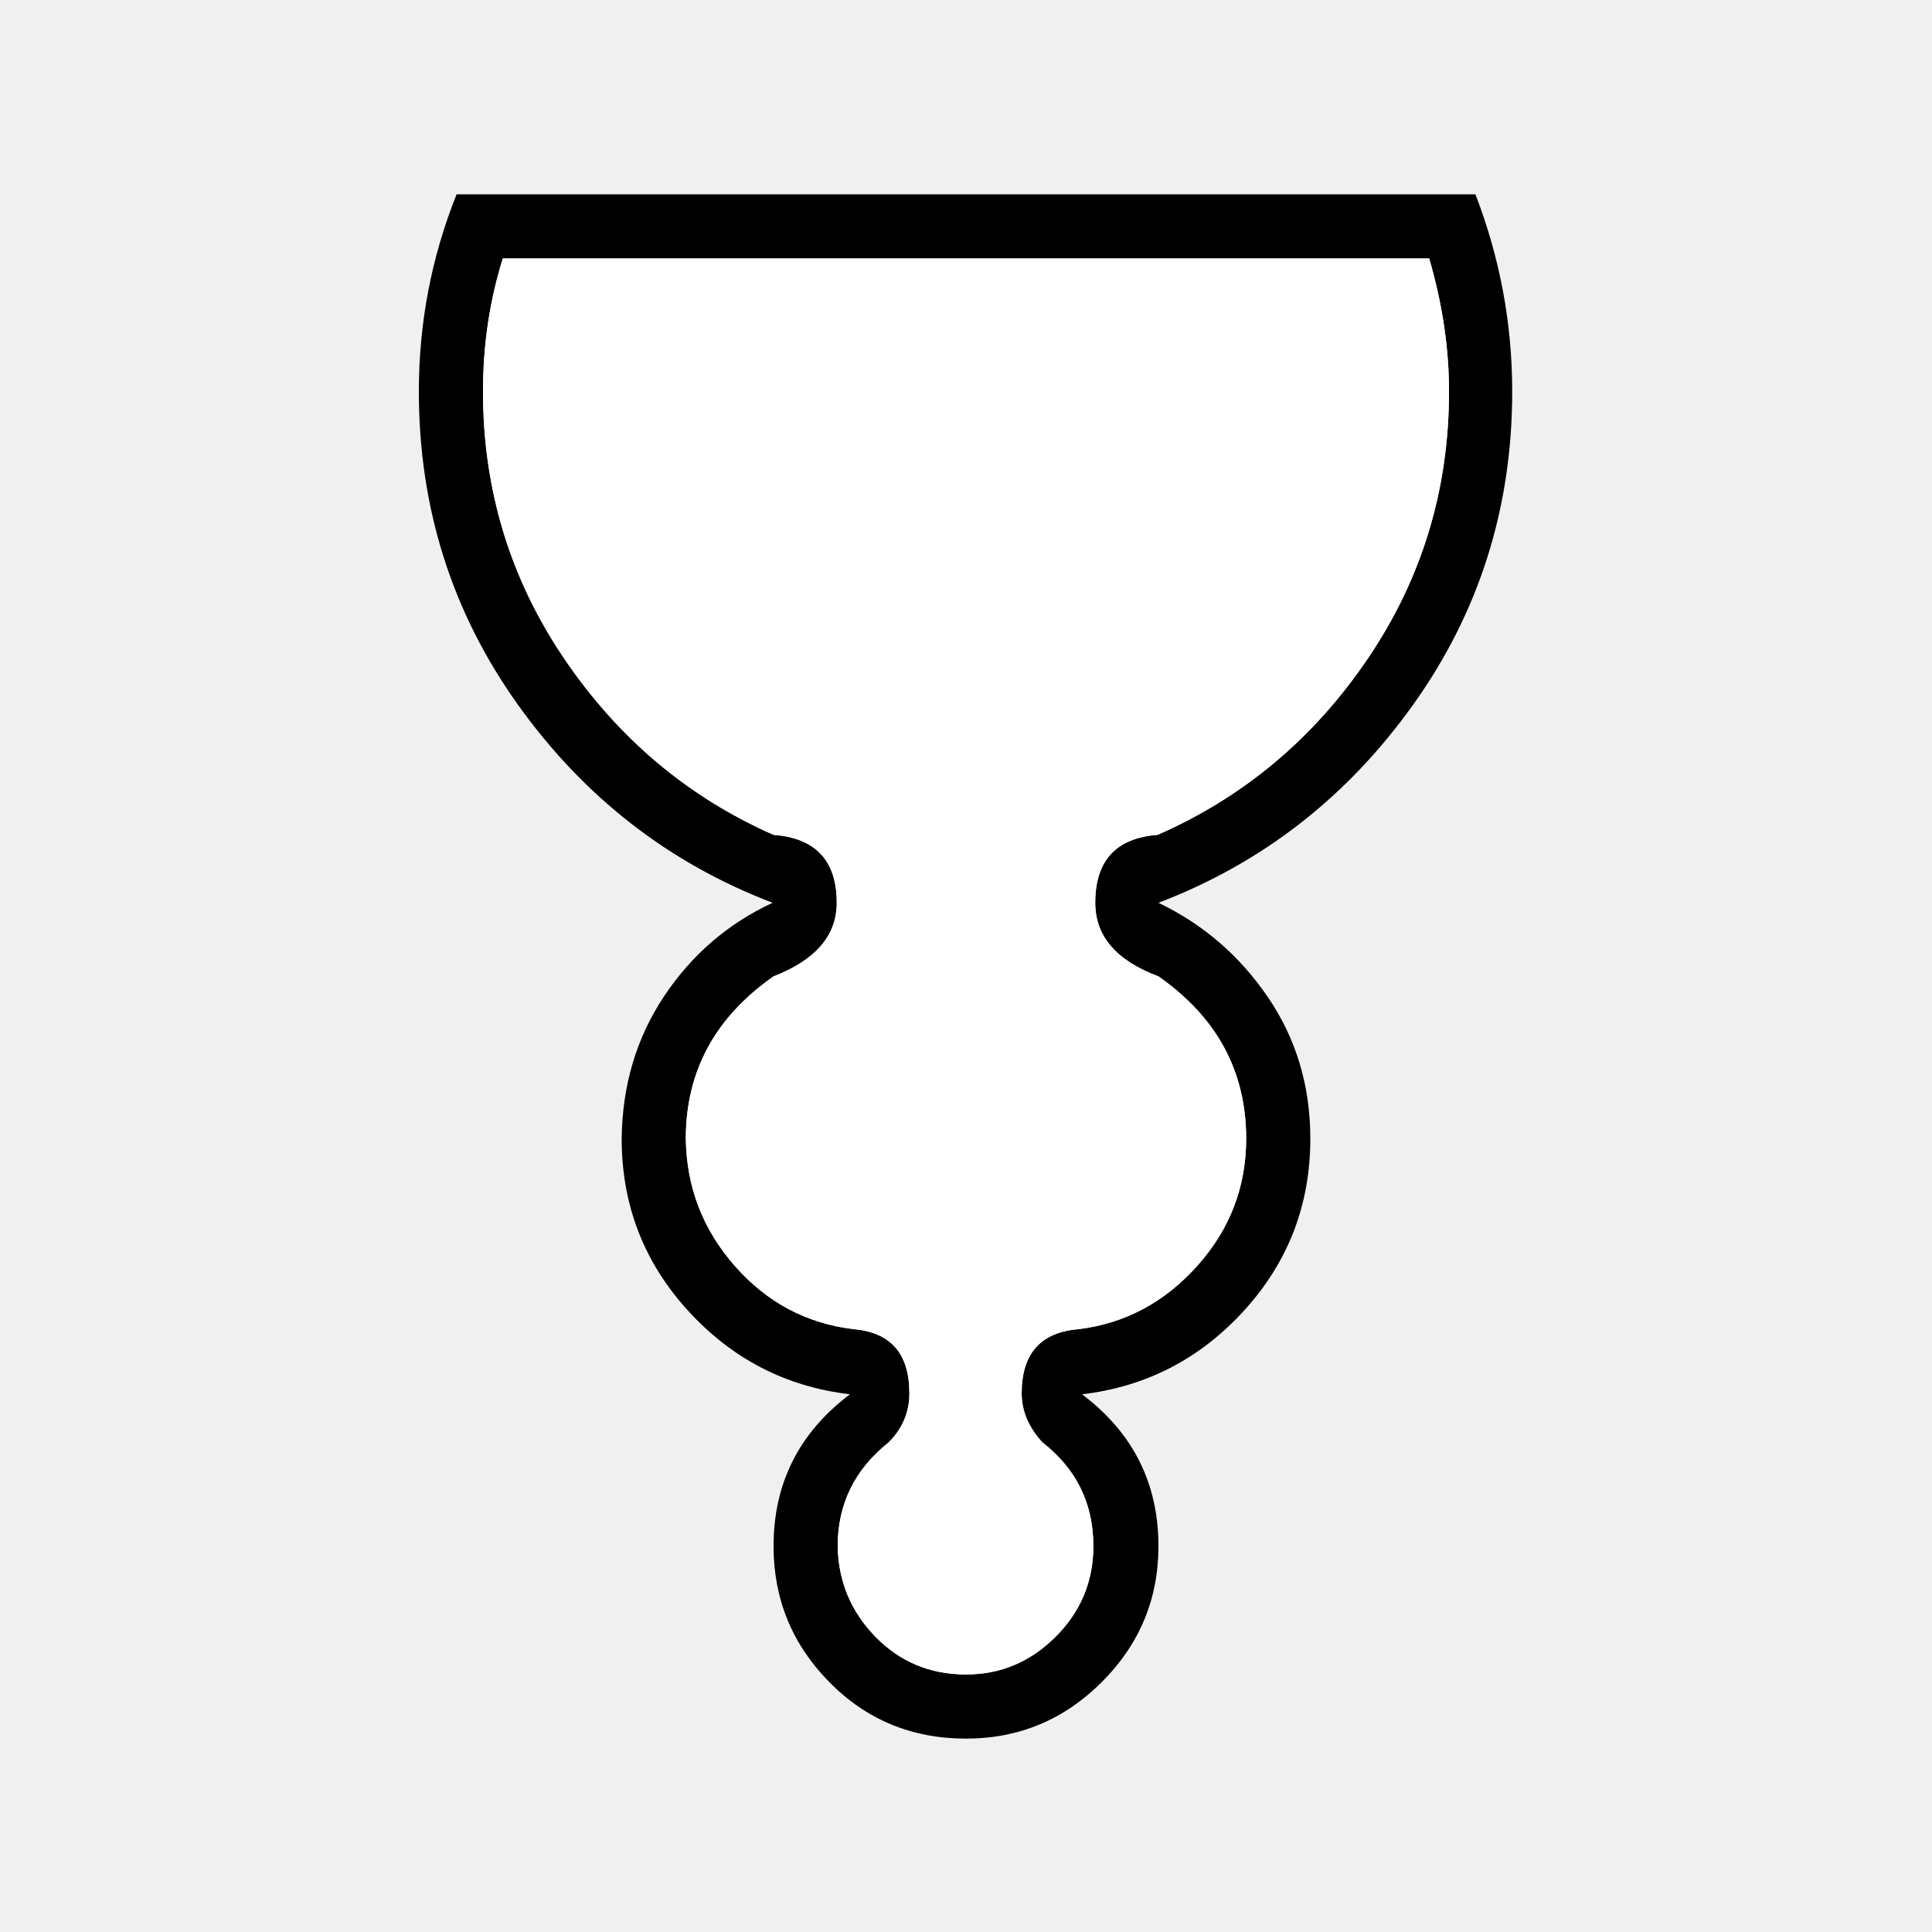
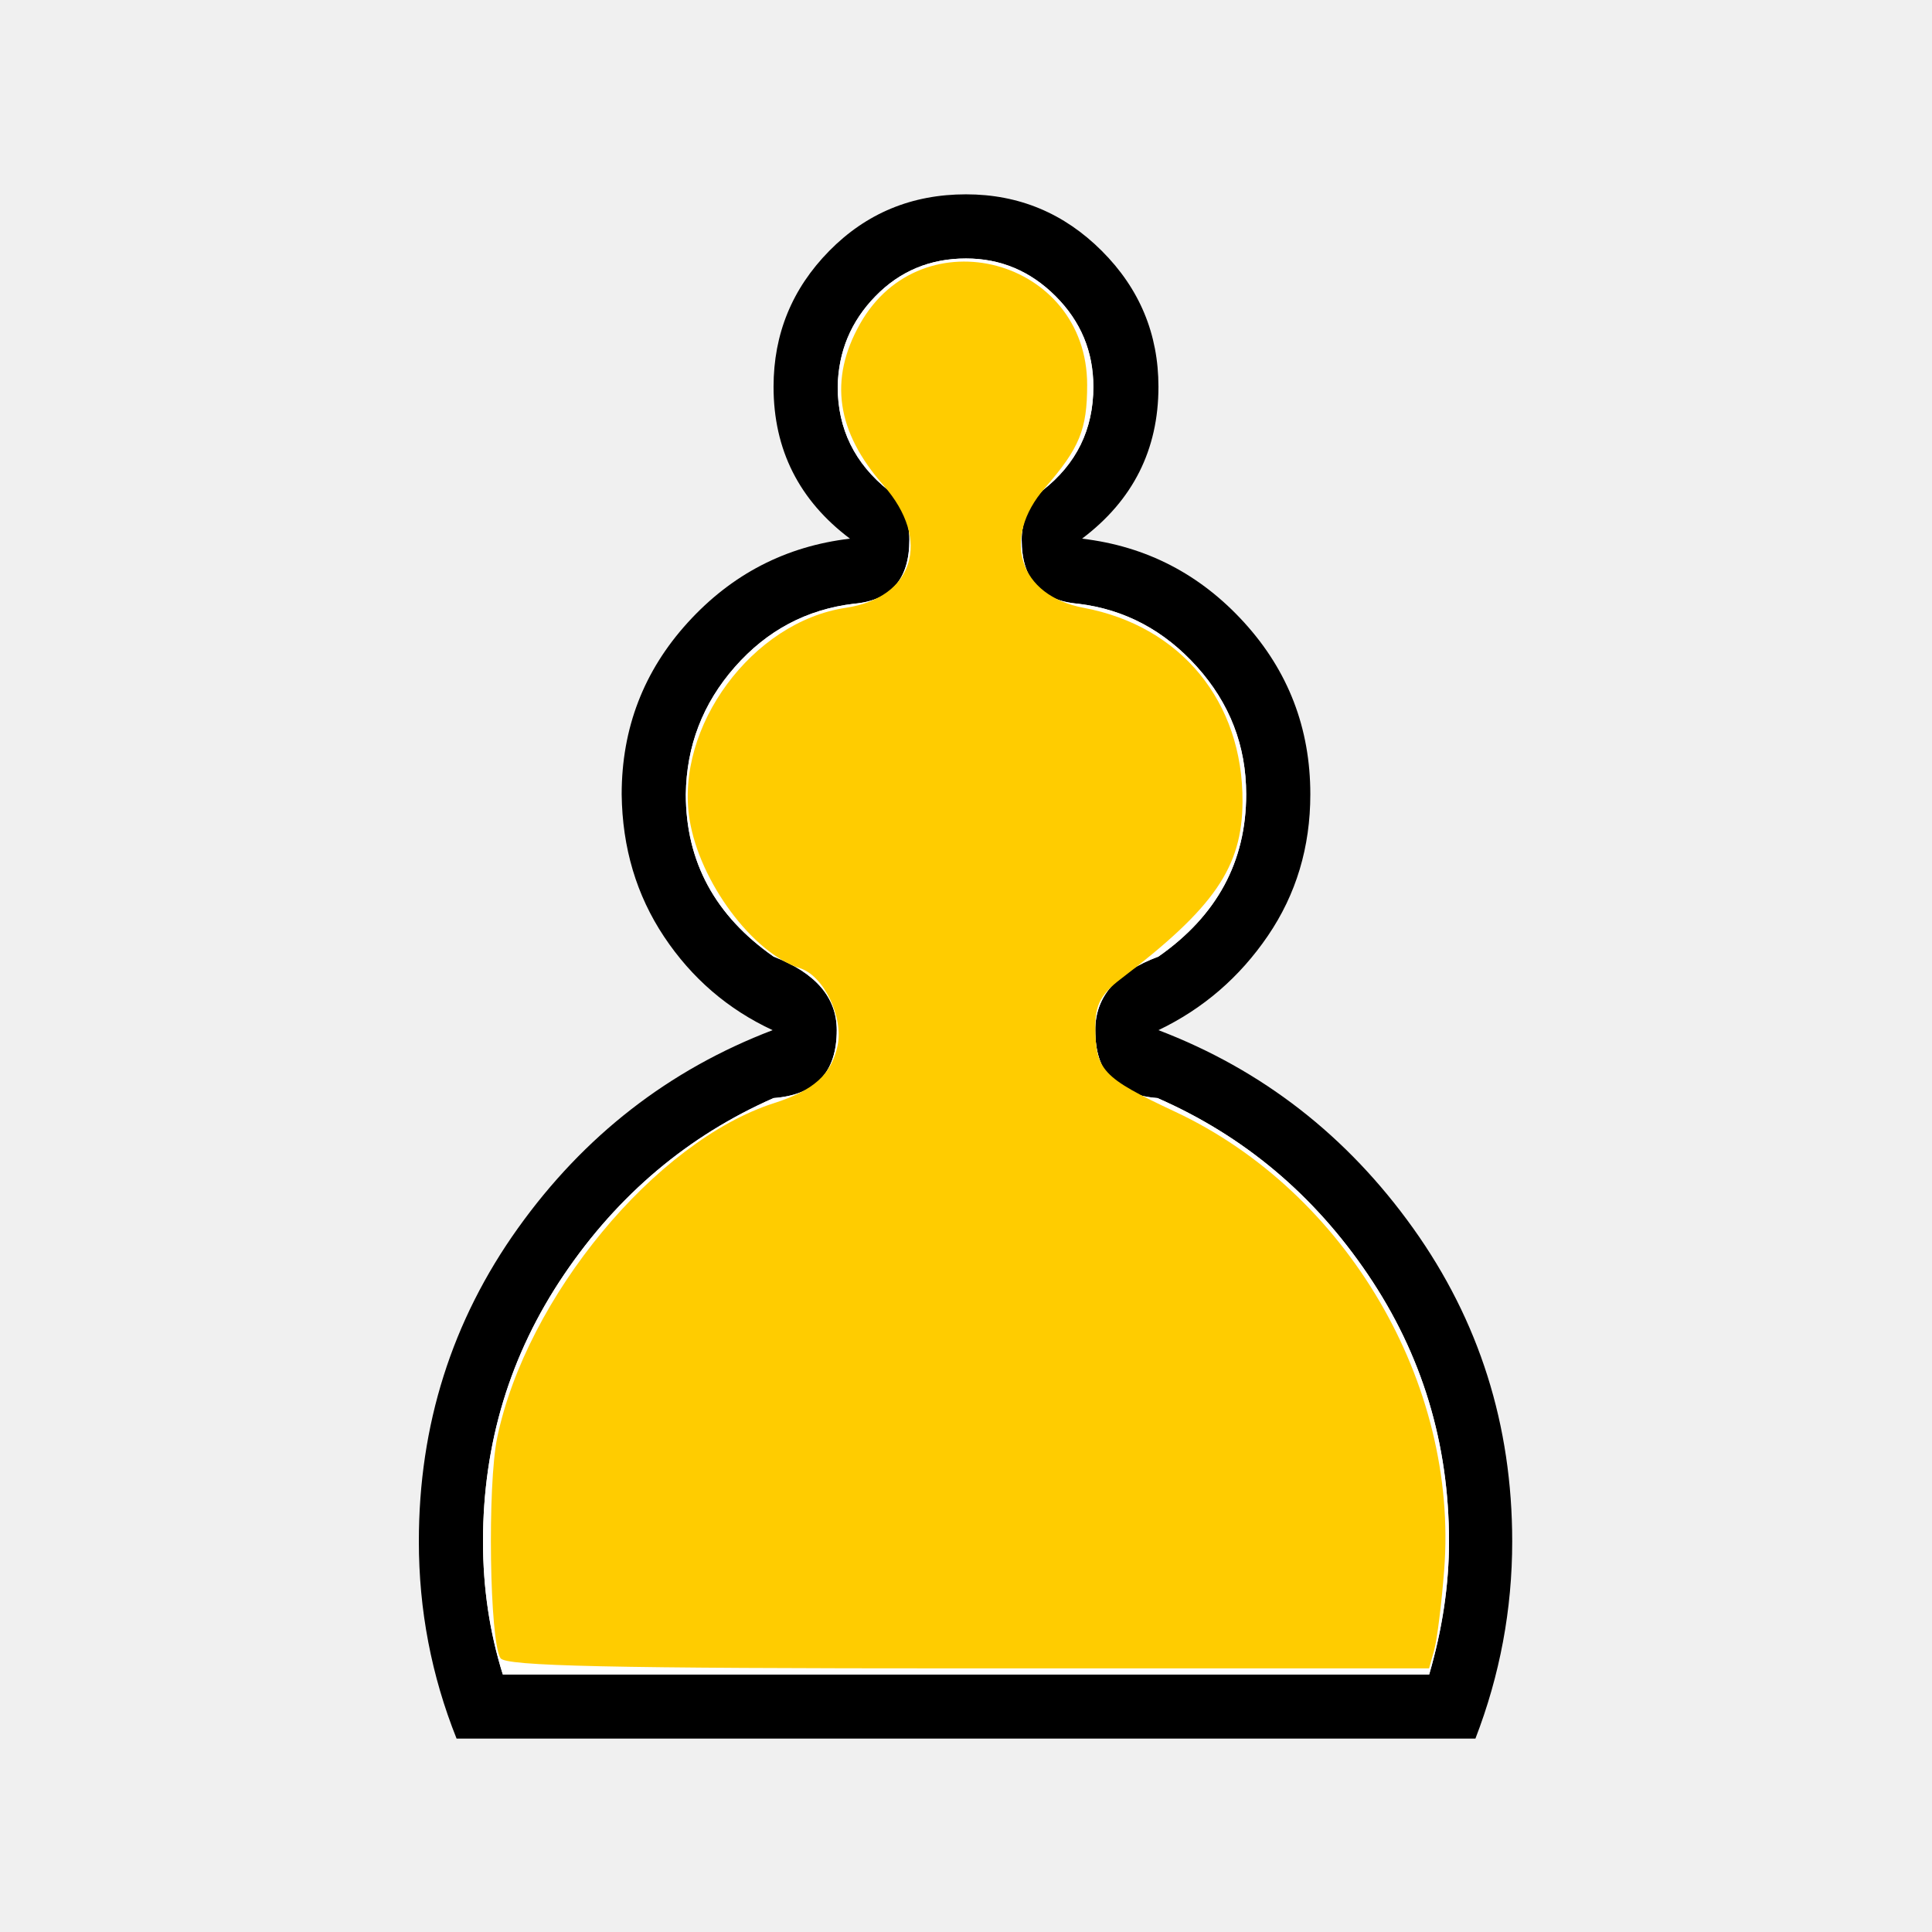
<svg xmlns="http://www.w3.org/2000/svg" height="100%" width="100%" version="1.1" viewBox="0 0 2048 2048" id="svg6">
  <defs id="defs10" />
-   <path style="color:#000000;display:block;fill:#000000;fill-rule:nonzero" d="m 1024,274 h 491 q 21,72 21,141 0,156 -86,283 -86,127 -223,187 -66,5 -66,72 0,53 67,78 93,65 93,172 0,77 -52,135 -52,58 -126,67 -60,5 -60,68 0,28 22,52 54,42 54,110 0,56 -40,96 -40,40 -95,40 -57,0 -96,-40 -39,-40 -40,-96 0,-67 54,-110 22,-22 22,-52 0,-63 -59,-68 -75,-9 -126,-67 -51,-58 -52,-135 0,-107 93,-172 67,-26 67,-78 0,-67 -67,-72 Q 684,825 598,698 512,571 512,415 q 0,-74 21,-141 z m 0,-68 H 484 q -40,100 -40,209 0,185 105,332 105,147 270,210 -71,33 -115,99 -44,66 -45,151 0,105 70,182 70,77 172,89 -81,61 -81,161 0,84 59,144 59,60 145,60 84,0 144,-60 60,-60 60,-144 0,-100 -81,-161 102,-12 172,-89 70,-77 70,-182 0,-84 -45,-150 -45,-66 -116,-100 165,-63 270,-210 105,-147 105,-332 0,-108 -39,-209 z" display="block" id="path2" />
-   <path style="color:#000000;display:block;fill:#ffffff;fill-rule:nonzero" d="m 1024,274 h 491 q 21,72 21,141 0,156 -86,283 -86,127 -223,187 -66,5 -66,72 0,53 67,78 93,65 93,172 0,77 -52,135 -52,58 -126,67 -60,5 -60,68 0,28 22,52 54,42 54,110 0,56 -40,96 -40,40 -95,40 -57,0 -96,-40 -39,-40 -40,-96 0,-67 54,-110 22,-22 22,-52 0,-63 -59,-68 -75,-9 -126,-67 -51,-58 -52,-135 0,-107 93,-172 67,-26 67,-78 0,-67 -67,-72 Q 684,825 598,698 512,571 512,415 q 0,-74 21,-141 z" display="block" id="path4" />
+   <path style="color:black;" d="m1024 273h491q21 72 21 141 0 156-86 283t-223 187q-66 5-66 72 0 53 67 78 93 65 93 172 0 77-52 135t-126 67q-60 5-60 68 0 28 22 52 54 42 54 110 0 56-40 96t-95 40q-57 0-96-40t-40-96q0-67 54-110 22-22 22-52 0-63-59-68-75-9-126-67t-52-135q0-107 93-172 67-26 67-78 0-67-67-72-136-60-222-187t-86-283q0-74 21-141h491zm0-68h-540q-40 100-40 209 0 185 105 332t270 210q-71 33-115 99t-45 151q0 105 70 182t172 89q-81 61-81 161 0 84 59 144t145 60q84 0 144-60t60-144q0-100-81-161 102-12 172-89t70-182q0-84-45-150t-116-100q165-63 270-210t105-332q0-108-39-209h-540z" fill-rule="nonzero" transform="translate(0,2048) scale(1,-1)" display="block" fill="#000" id="path2" />
+   <path style="color:black;" d="m1024 1775h491q21-72 21-141 0-156-86-283t-223-187q-66-5-66-72 0-53 67-78 93-65 93-172 0-77-52-135t-126-67q-60-5-60-68 0-28 22-52 54-42 54-110 0-56-40-96t-95-40q-57 0-96 40t-40 96q0 67 54 110 22 22 22 52 0 63-59 68-75 9-126 67t-52 135q0 107 93 172 67 26 67 78 0 67-67 72-136 60-222 187t-86 283q0 74 21 141h491z" fill-rule="nonzero" display="block" fill="#fff" id="path4" />
+   <path style="fill:#ffcc00;fill-opacity:1;stroke-width:8.678" d="m 530.516,1757.722 c -11.562,-18.425 -13.986,-183.049 -3.443,-233.835 30.863,-148.668 167.861,-314.204 293.392,-354.509 42.108,-13.52 60.68,-30.23 67.35,-60.6 6.646,-30.257 -14.573,-74.387 -39.584,-82.325 -50.415,-16.001 -106.707,-91.745 -117.268,-157.79 -15.699,-98.178 66.468,-209.496 165.609,-224.364 72.168,-10.822 90.961,-71.742 40.026,-129.754 -50.022,-56.972 -58.111,-112.213 -25.045,-171.046 65.446,-116.445 240.882,-69.482 240.882,64.483 0,47.276 -8.053,66.948 -44.663,109.092 -46.903,53.995 -27.483,114.405 40.901,127.234 103.219,19.364 168.983,99.554 168.453,205.403 -0.349,69.655 -29.69,112.334 -129.521,188.399 -20.227,15.412 -26.492,27.045 -26.492,49.188 0,47.255 7.056,54.862 84.609,91.204 181.557,85.081 300.613,287.959 285.16,485.93 -2.794,35.797 -7.537,73.871 -10.539,84.61 l -5.458,19.525 h -488.781 c -381.609,0 -490.273,-2.378 -495.588,-10.848 z" id="path14" />
</svg>
